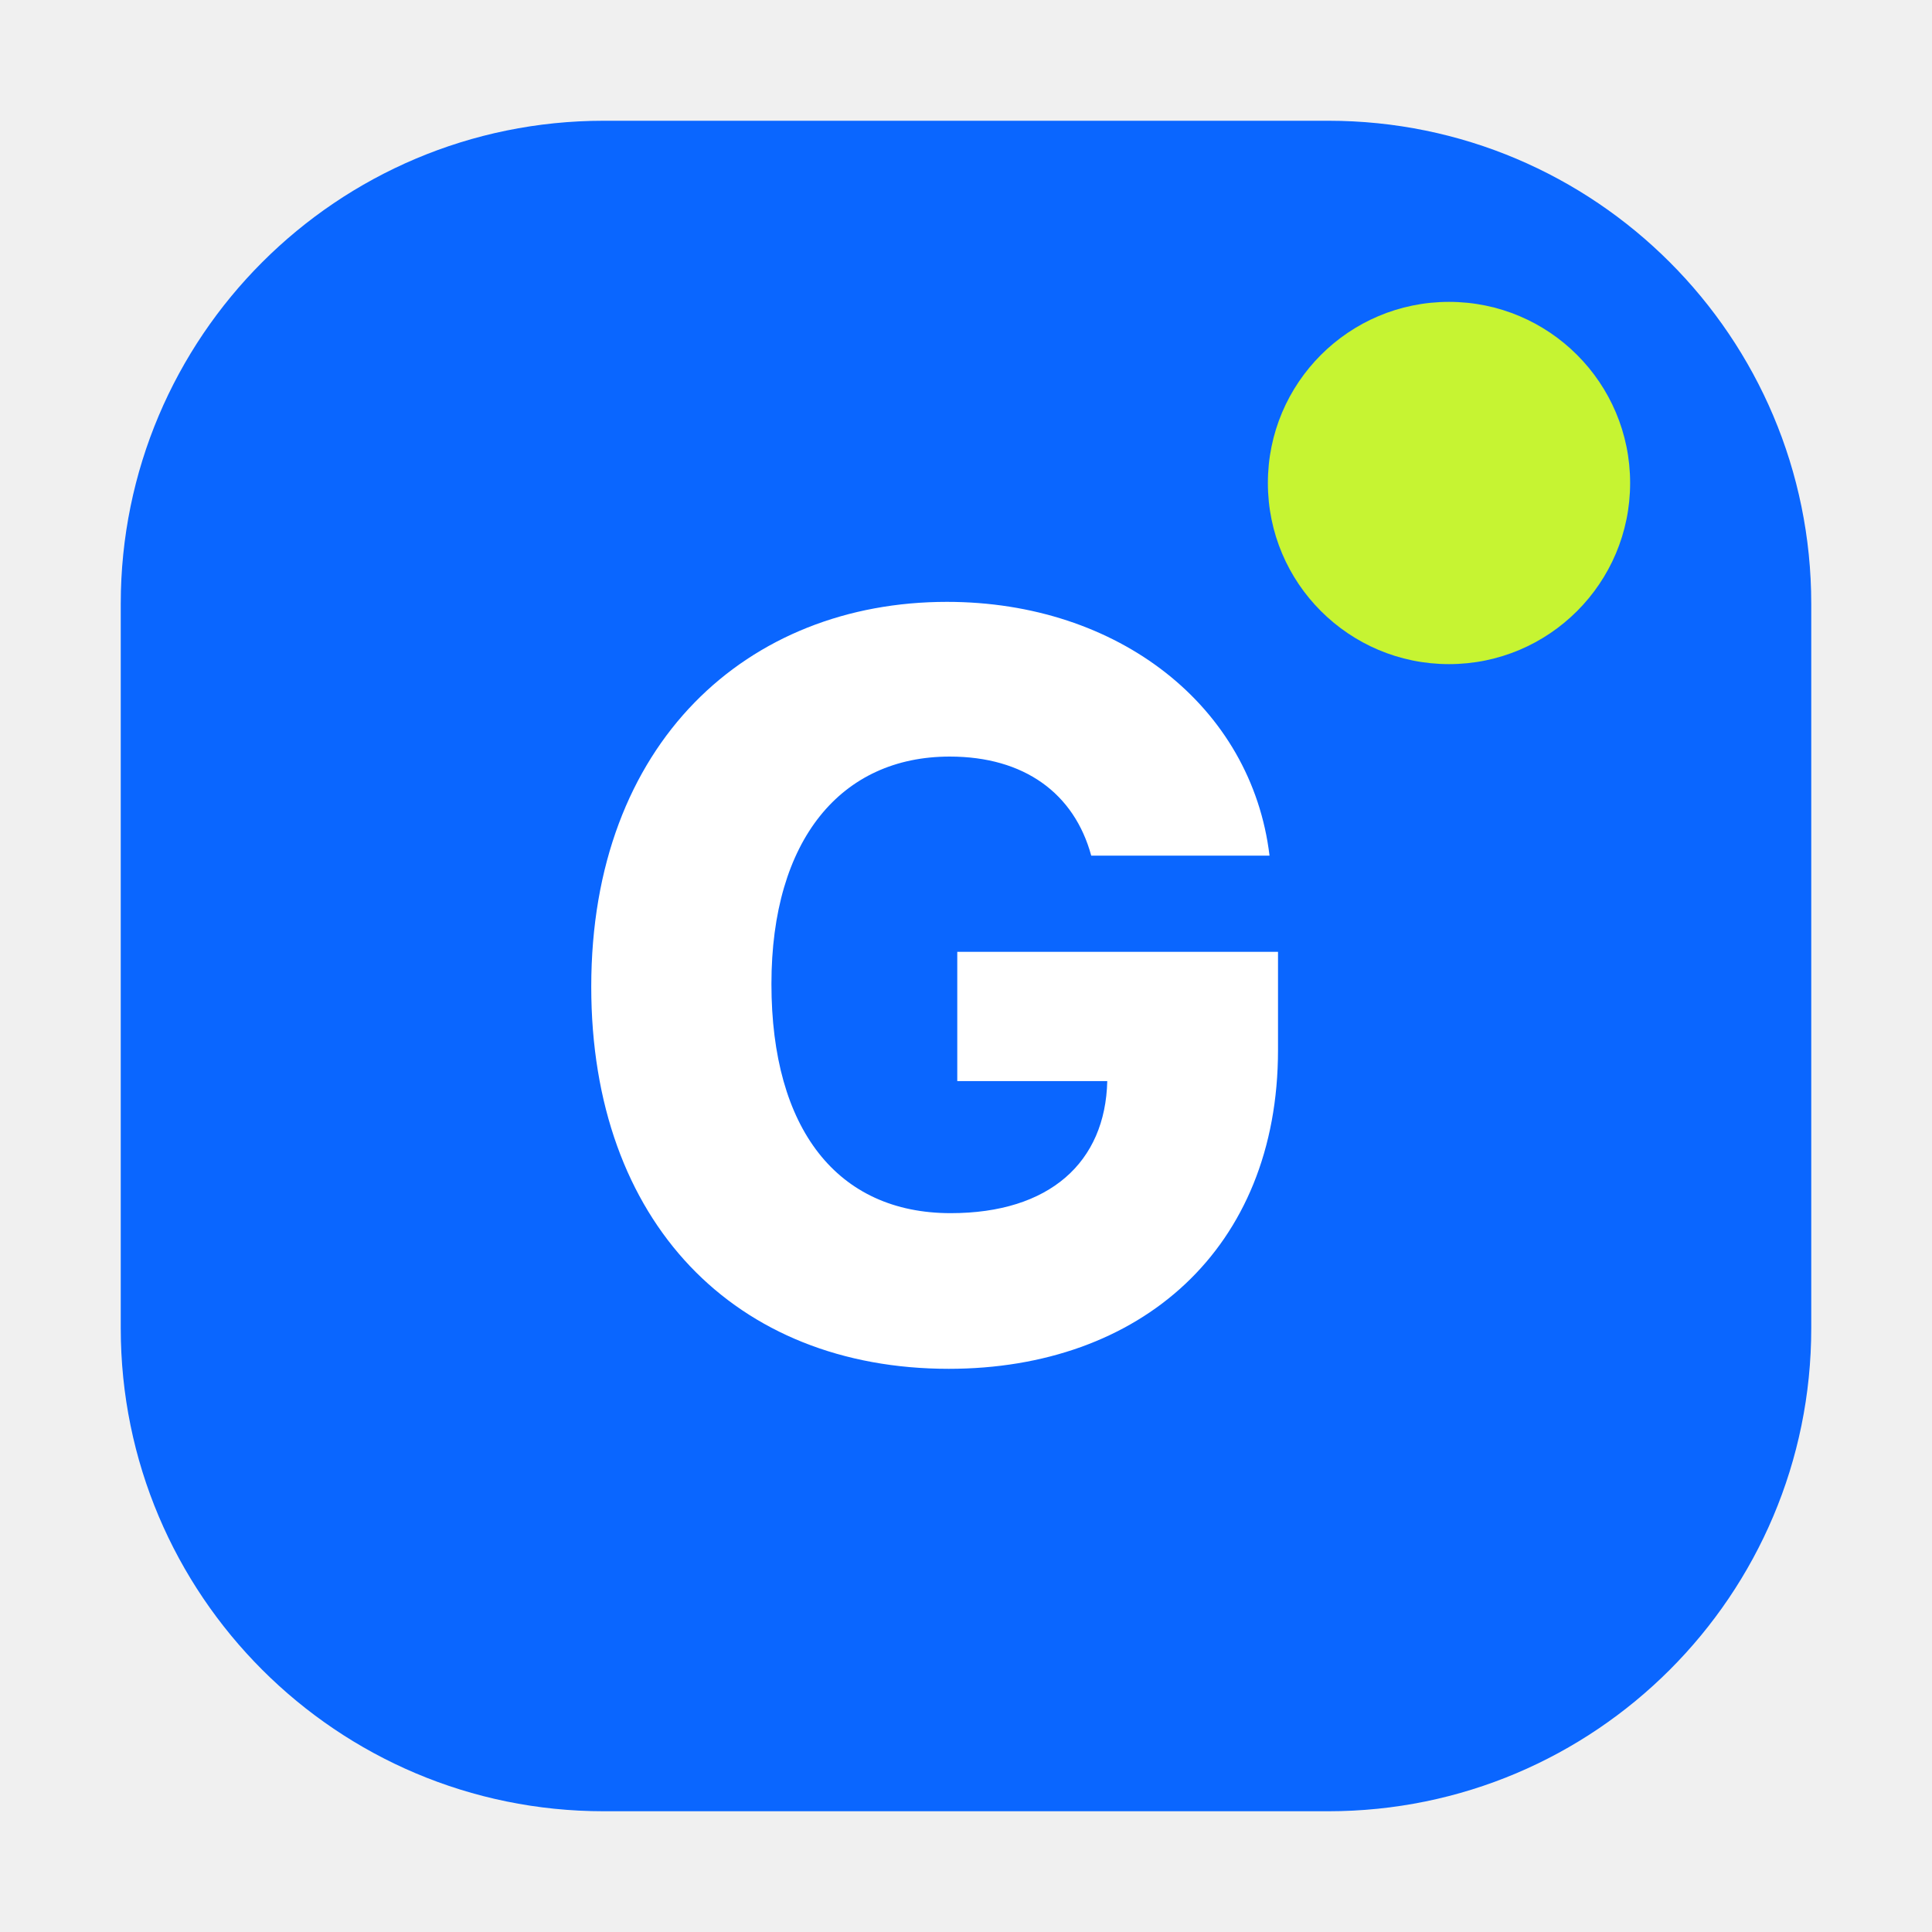
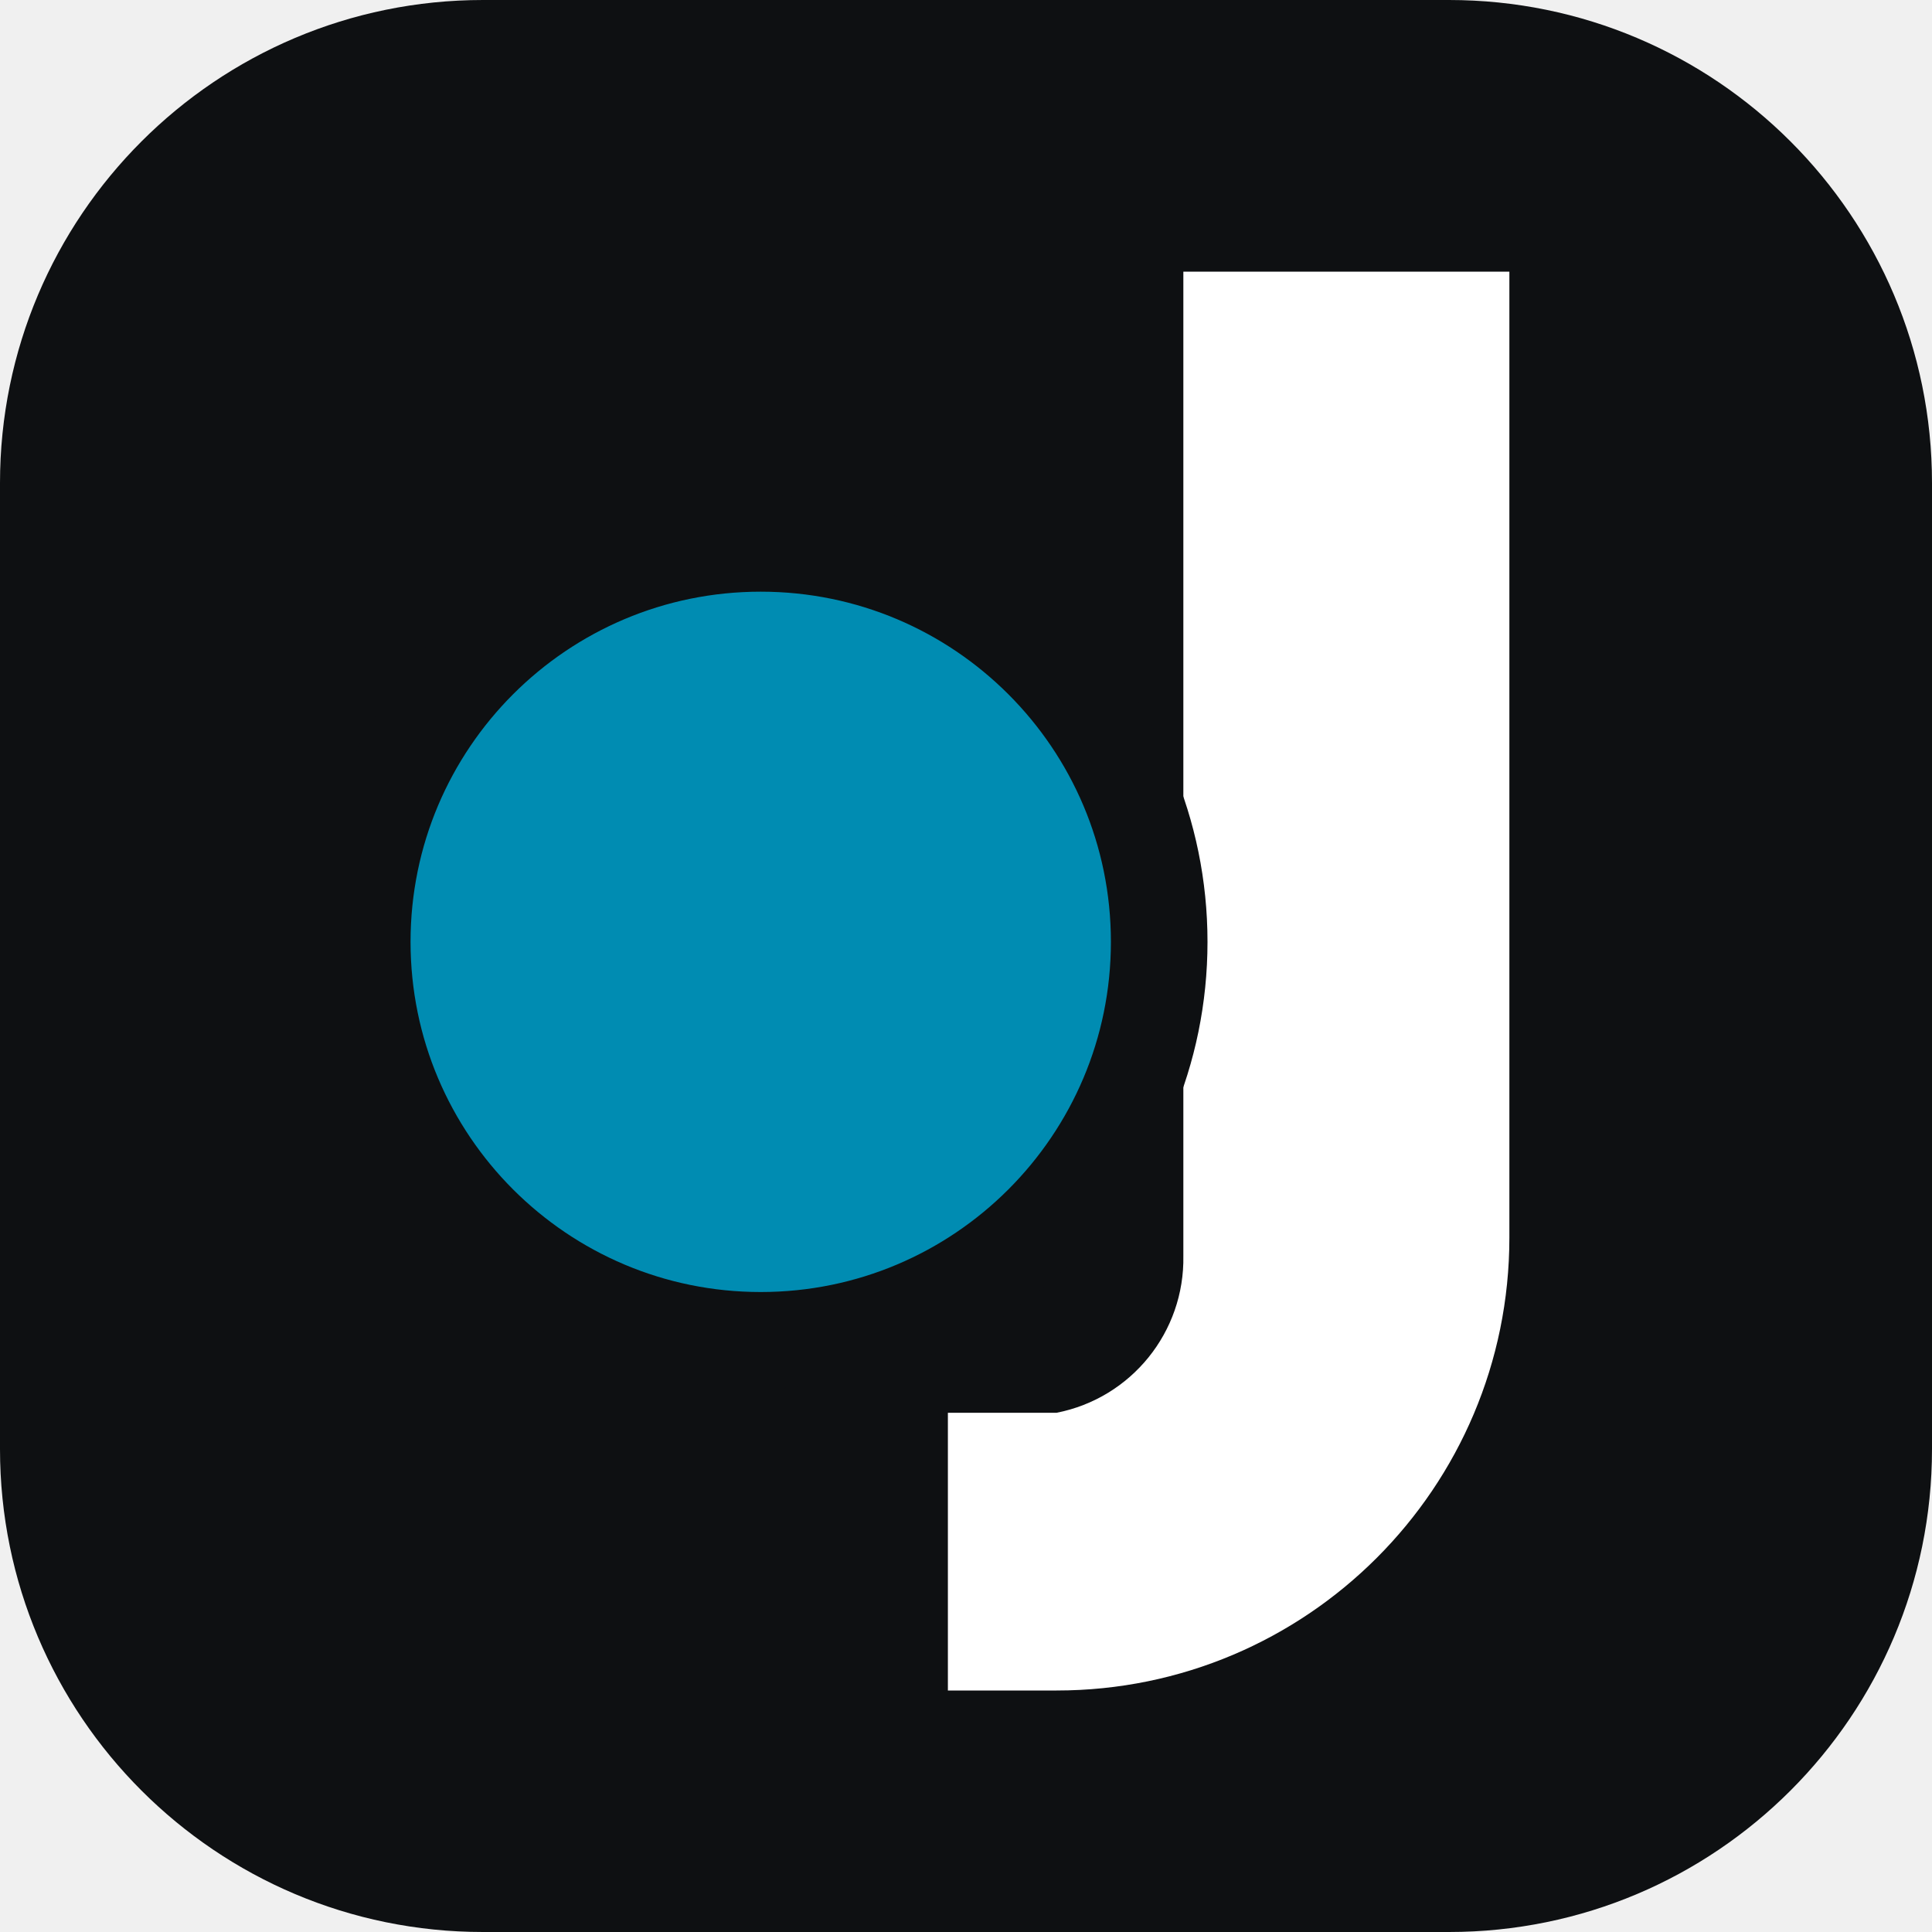
<svg xmlns="http://www.w3.org/2000/svg" viewBox="0 0 32 32">
-   <rect x="2" y="2" width="28" height="28" rx="8" fill="#0a66ff" />
-   <text x="15.5" y="22.5" text-anchor="middle" font-family="system-ui, -apple-system, 'Segoe UI', sans-serif" font-size="17" font-weight="800" fill="#fff">G</text>
-   <circle cx="24" cy="8" r="3" fill="#c6f432" />
+   <rect width="32" height="32" rx="8" fill="#0e1012" />
+   <path d="M19.6 4.5h5.4v16a7.5 7.5 0 0 1-7.5 7.5h-1.8v-4.6h1.8a2.6 2.6 0 0 0 2.1-2.6z" fill="#fff" />
+   <circle cx="12.6" cy="15.6" r="6.6" fill="#008cb2" stroke="#0e1012" stroke-width="1.6" />
</svg>
